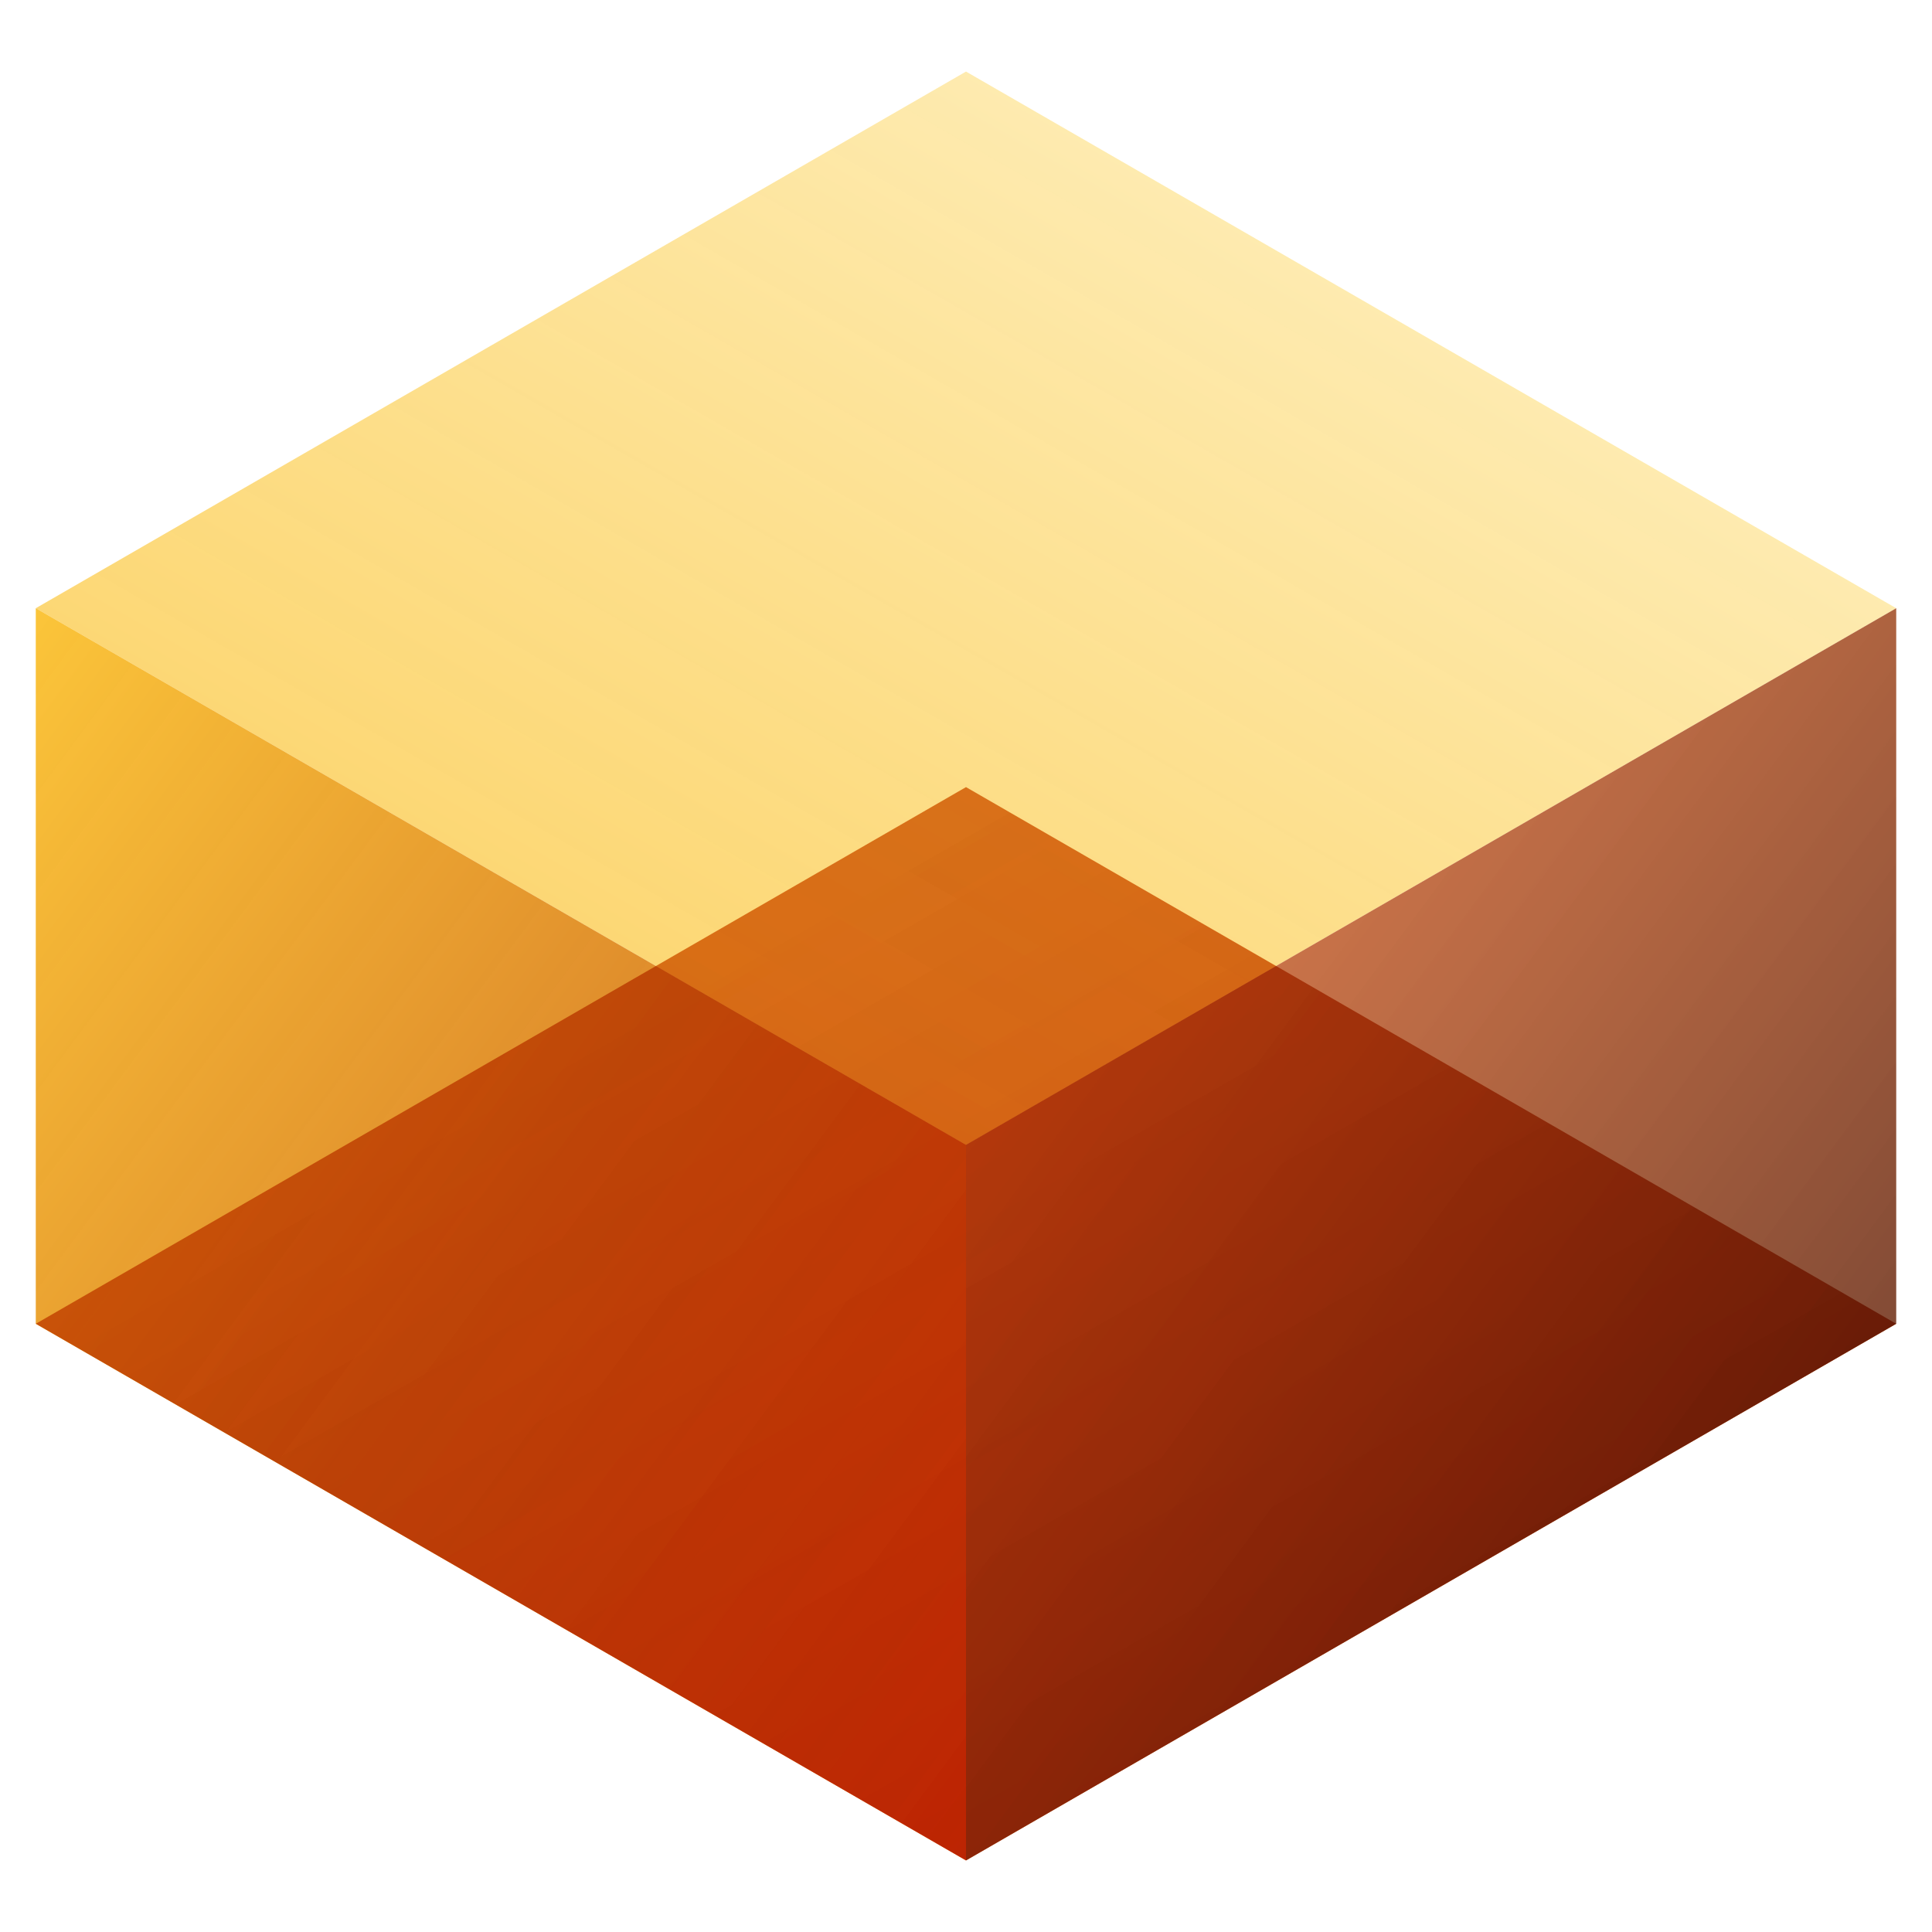
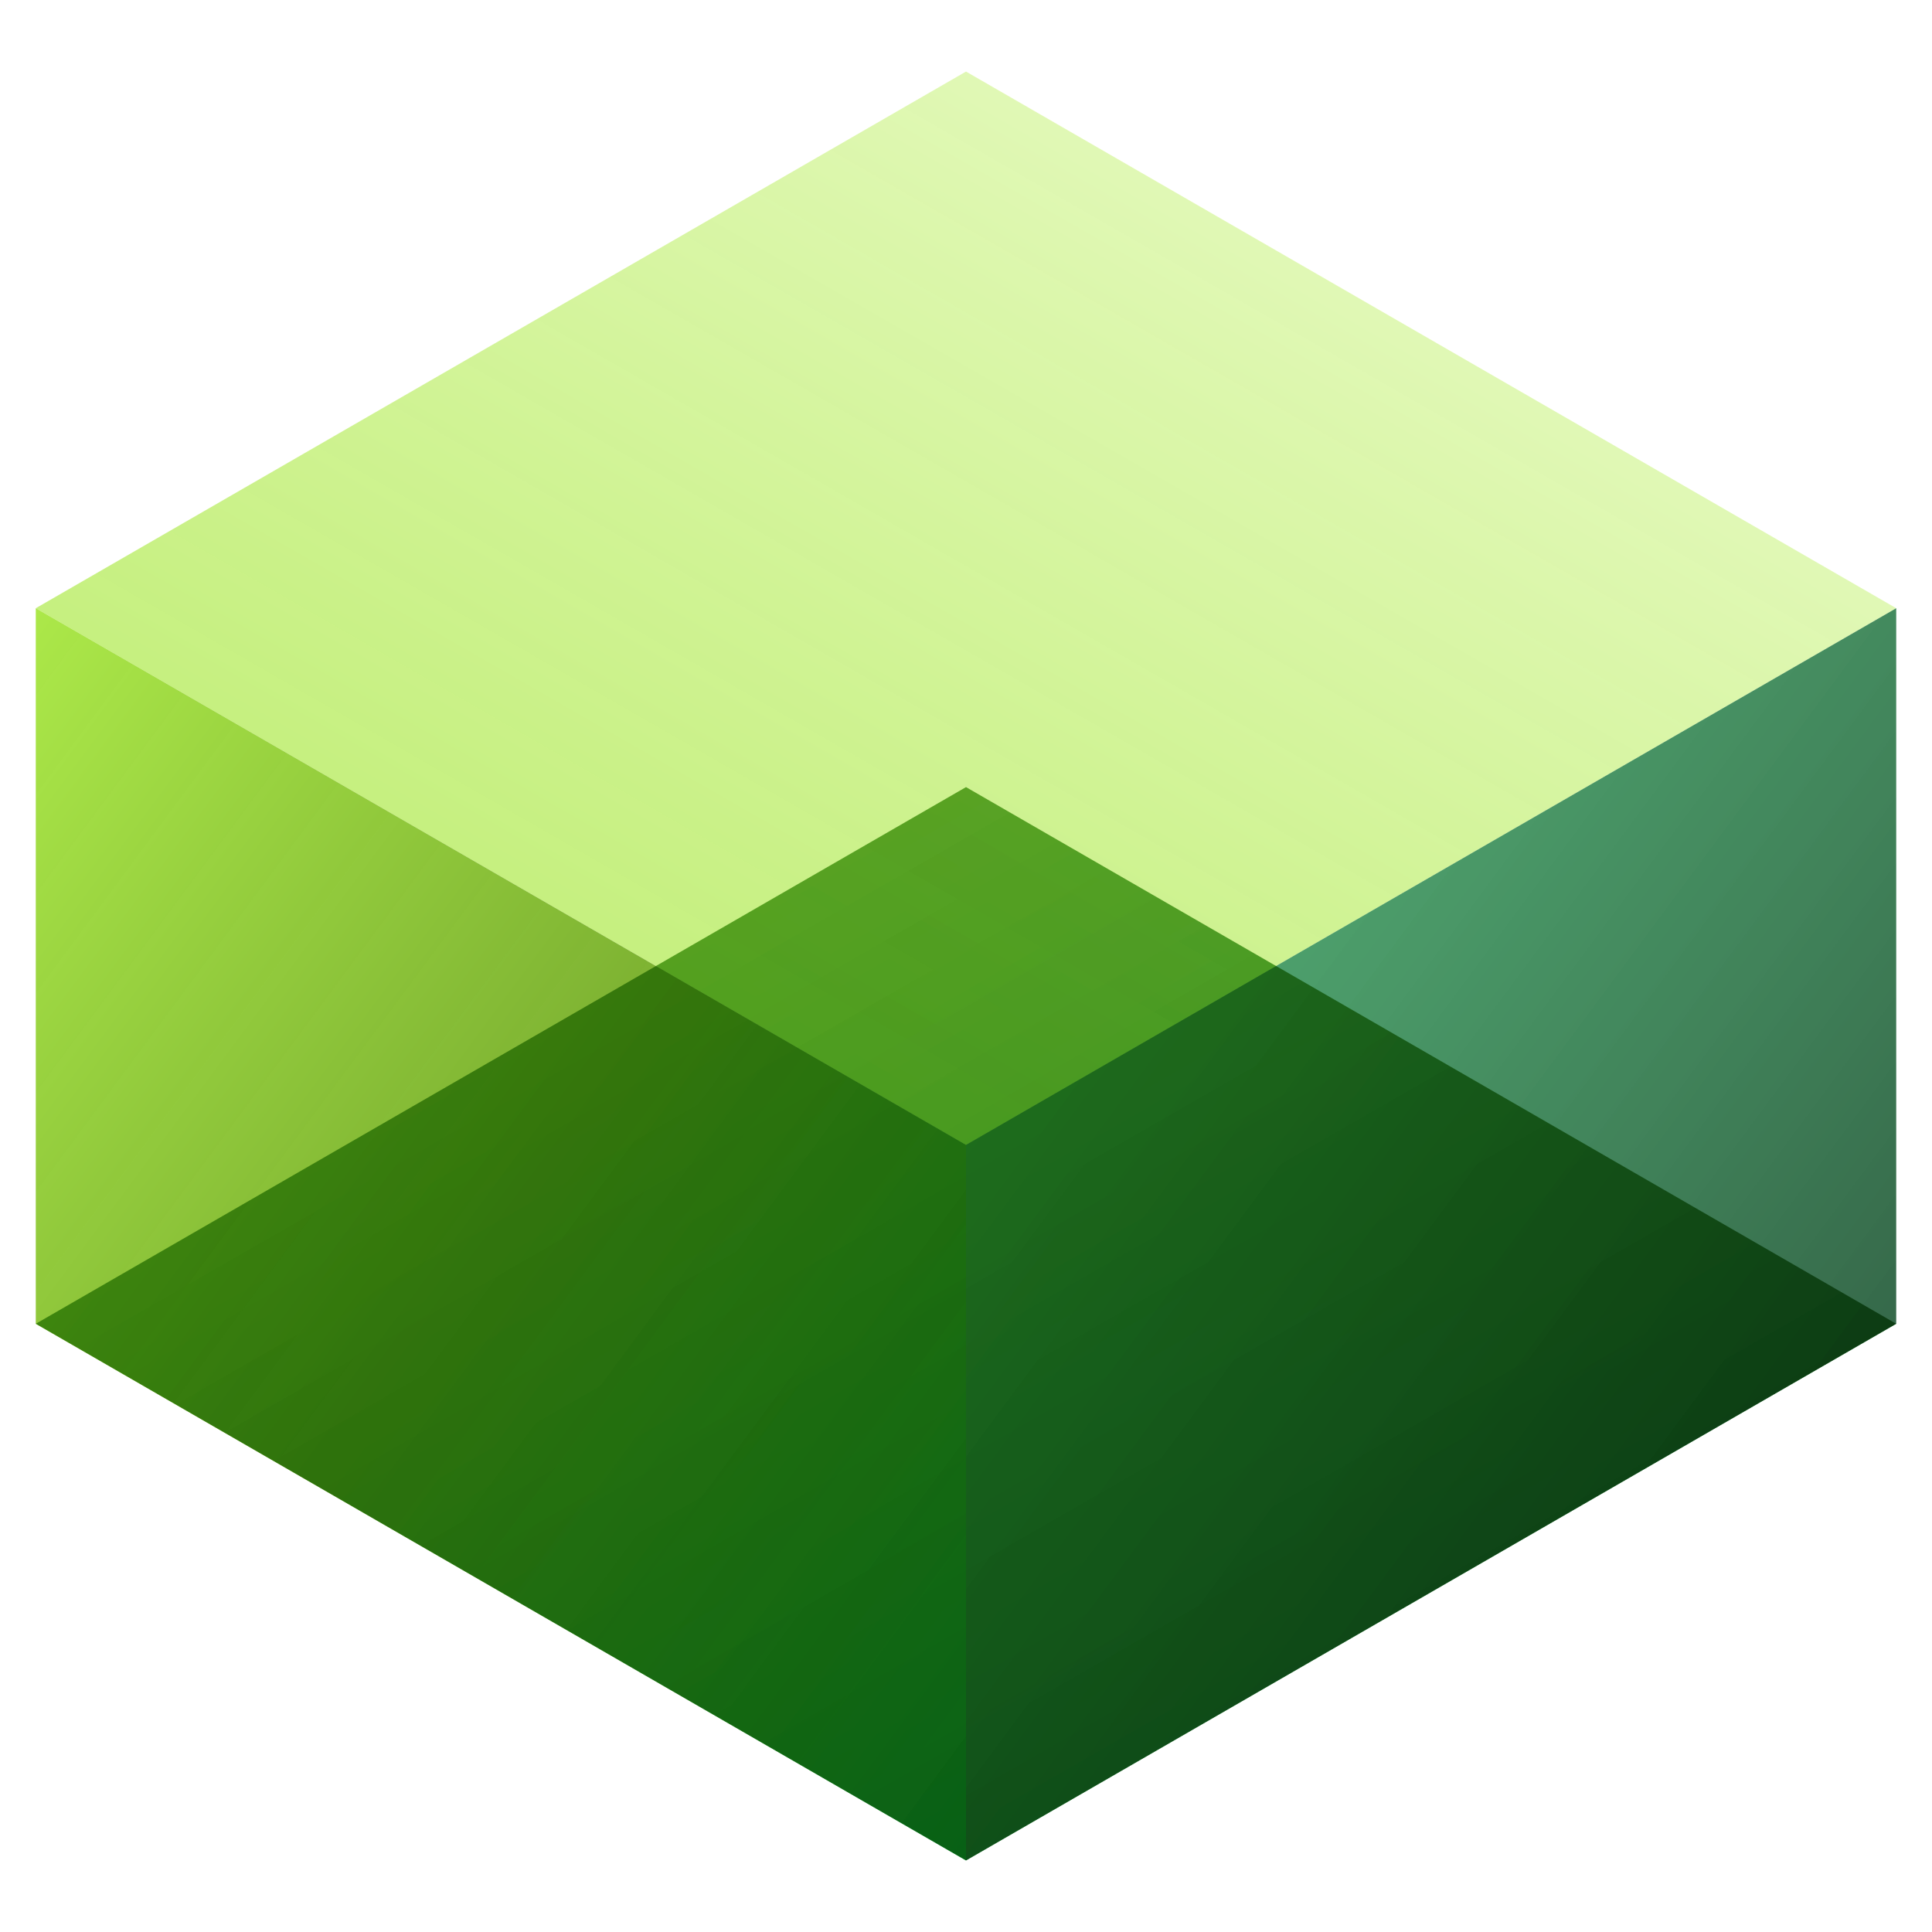
<svg xmlns="http://www.w3.org/2000/svg" viewBox="-135 -160 270 270" style="isolation:isolate">
-   <style>.s-light{stop-color:#fbbf24}.s-vivid{stop-color:#d97706}.s-primary{stop-color:#ea580c}.s-deep{stop-color:#c2410c}.s-dark{stop-color:#431407}.s-highlight{stop-color:#fef3c7}.blend{mix-blend-mode:multiply}@media (prefers-color-scheme:dark){.s-light{stop-color:#fbbf24}.s-vivid{stop-color:#f59e0b}.s-primary{stop-color:#f97316}.s-deep{stop-color:#c2410c}.s-dark{stop-color:#0f172a}.s-highlight{stop-color:#fde68a}.blend{mix-blend-mode:screen}}</style>
+   <style>.s-light{stop-color:#a3e635}.s-vivid{stop-color:#65a30d}.s-primary{stop-color:#16a34a}.s-deep{stop-color:#15803d}.s-dark{stop-color:#052e16}.s-highlight{stop-color:#ecfccb}.blend{mix-blend-mode:multiply}@media (prefers-color-scheme:dark){.s-light{stop-color:#a3e635}.s-vivid{stop-color:#84cc16}.s-primary{stop-color:#22c55e}.s-deep{stop-color:#15803d}.s-dark{stop-color:#0f172a}.s-highlight{stop-color:#d9f99d}.blend{mix-blend-mode:screen}}</style>
  <defs>
    <linearGradient id="frontLeft" x1="0%" y1="0%" x2="100%" y2="100%">
      <stop offset="0%" class="s-light" stop-opacity="0.9" />
      <stop offset="50%" class="s-vivid" stop-opacity="0.85" />
      <stop offset="100%" class="s-primary" stop-opacity="0.95" />
    </linearGradient>
    <linearGradient id="frontBottom" x1="0%" y1="0%" x2="100%" y2="100%">
      <stop offset="0%" class="s-vivid" stop-opacity="0.8" />
      <stop offset="100%" class="s-deep" stop-opacity="0.95" />
    </linearGradient>
    <linearGradient id="backTop" x1="0%" y1="100%" x2="100%" y2="0%">
      <stop offset="0%" class="s-light" stop-opacity="0.75" />
      <stop offset="100%" class="s-highlight" stop-opacity="0.85" />
    </linearGradient>
    <linearGradient id="backRight" x1="0%" y1="0%" x2="100%" y2="100%">
      <stop offset="0%" class="s-primary" stop-opacity="0.7" />
      <stop offset="100%" class="s-dark" stop-opacity="0.85" />
    </linearGradient>
  </defs>
  <path d="M-130 -75L0 -150L130 -75L0 0Z" fill="url(#backTop)" />
  <path d="M130 -75L130 25L0 100L0 0Z" fill="url(#backRight)" class="blend" />
  <path d="M-130 -75L-130 25L0 100L0 0Z" fill="url(#frontLeft)" />
  <path d="M-130 25L0 100L130 25L0 -50Z" fill="url(#frontBottom)" class="blend" />
</svg>
